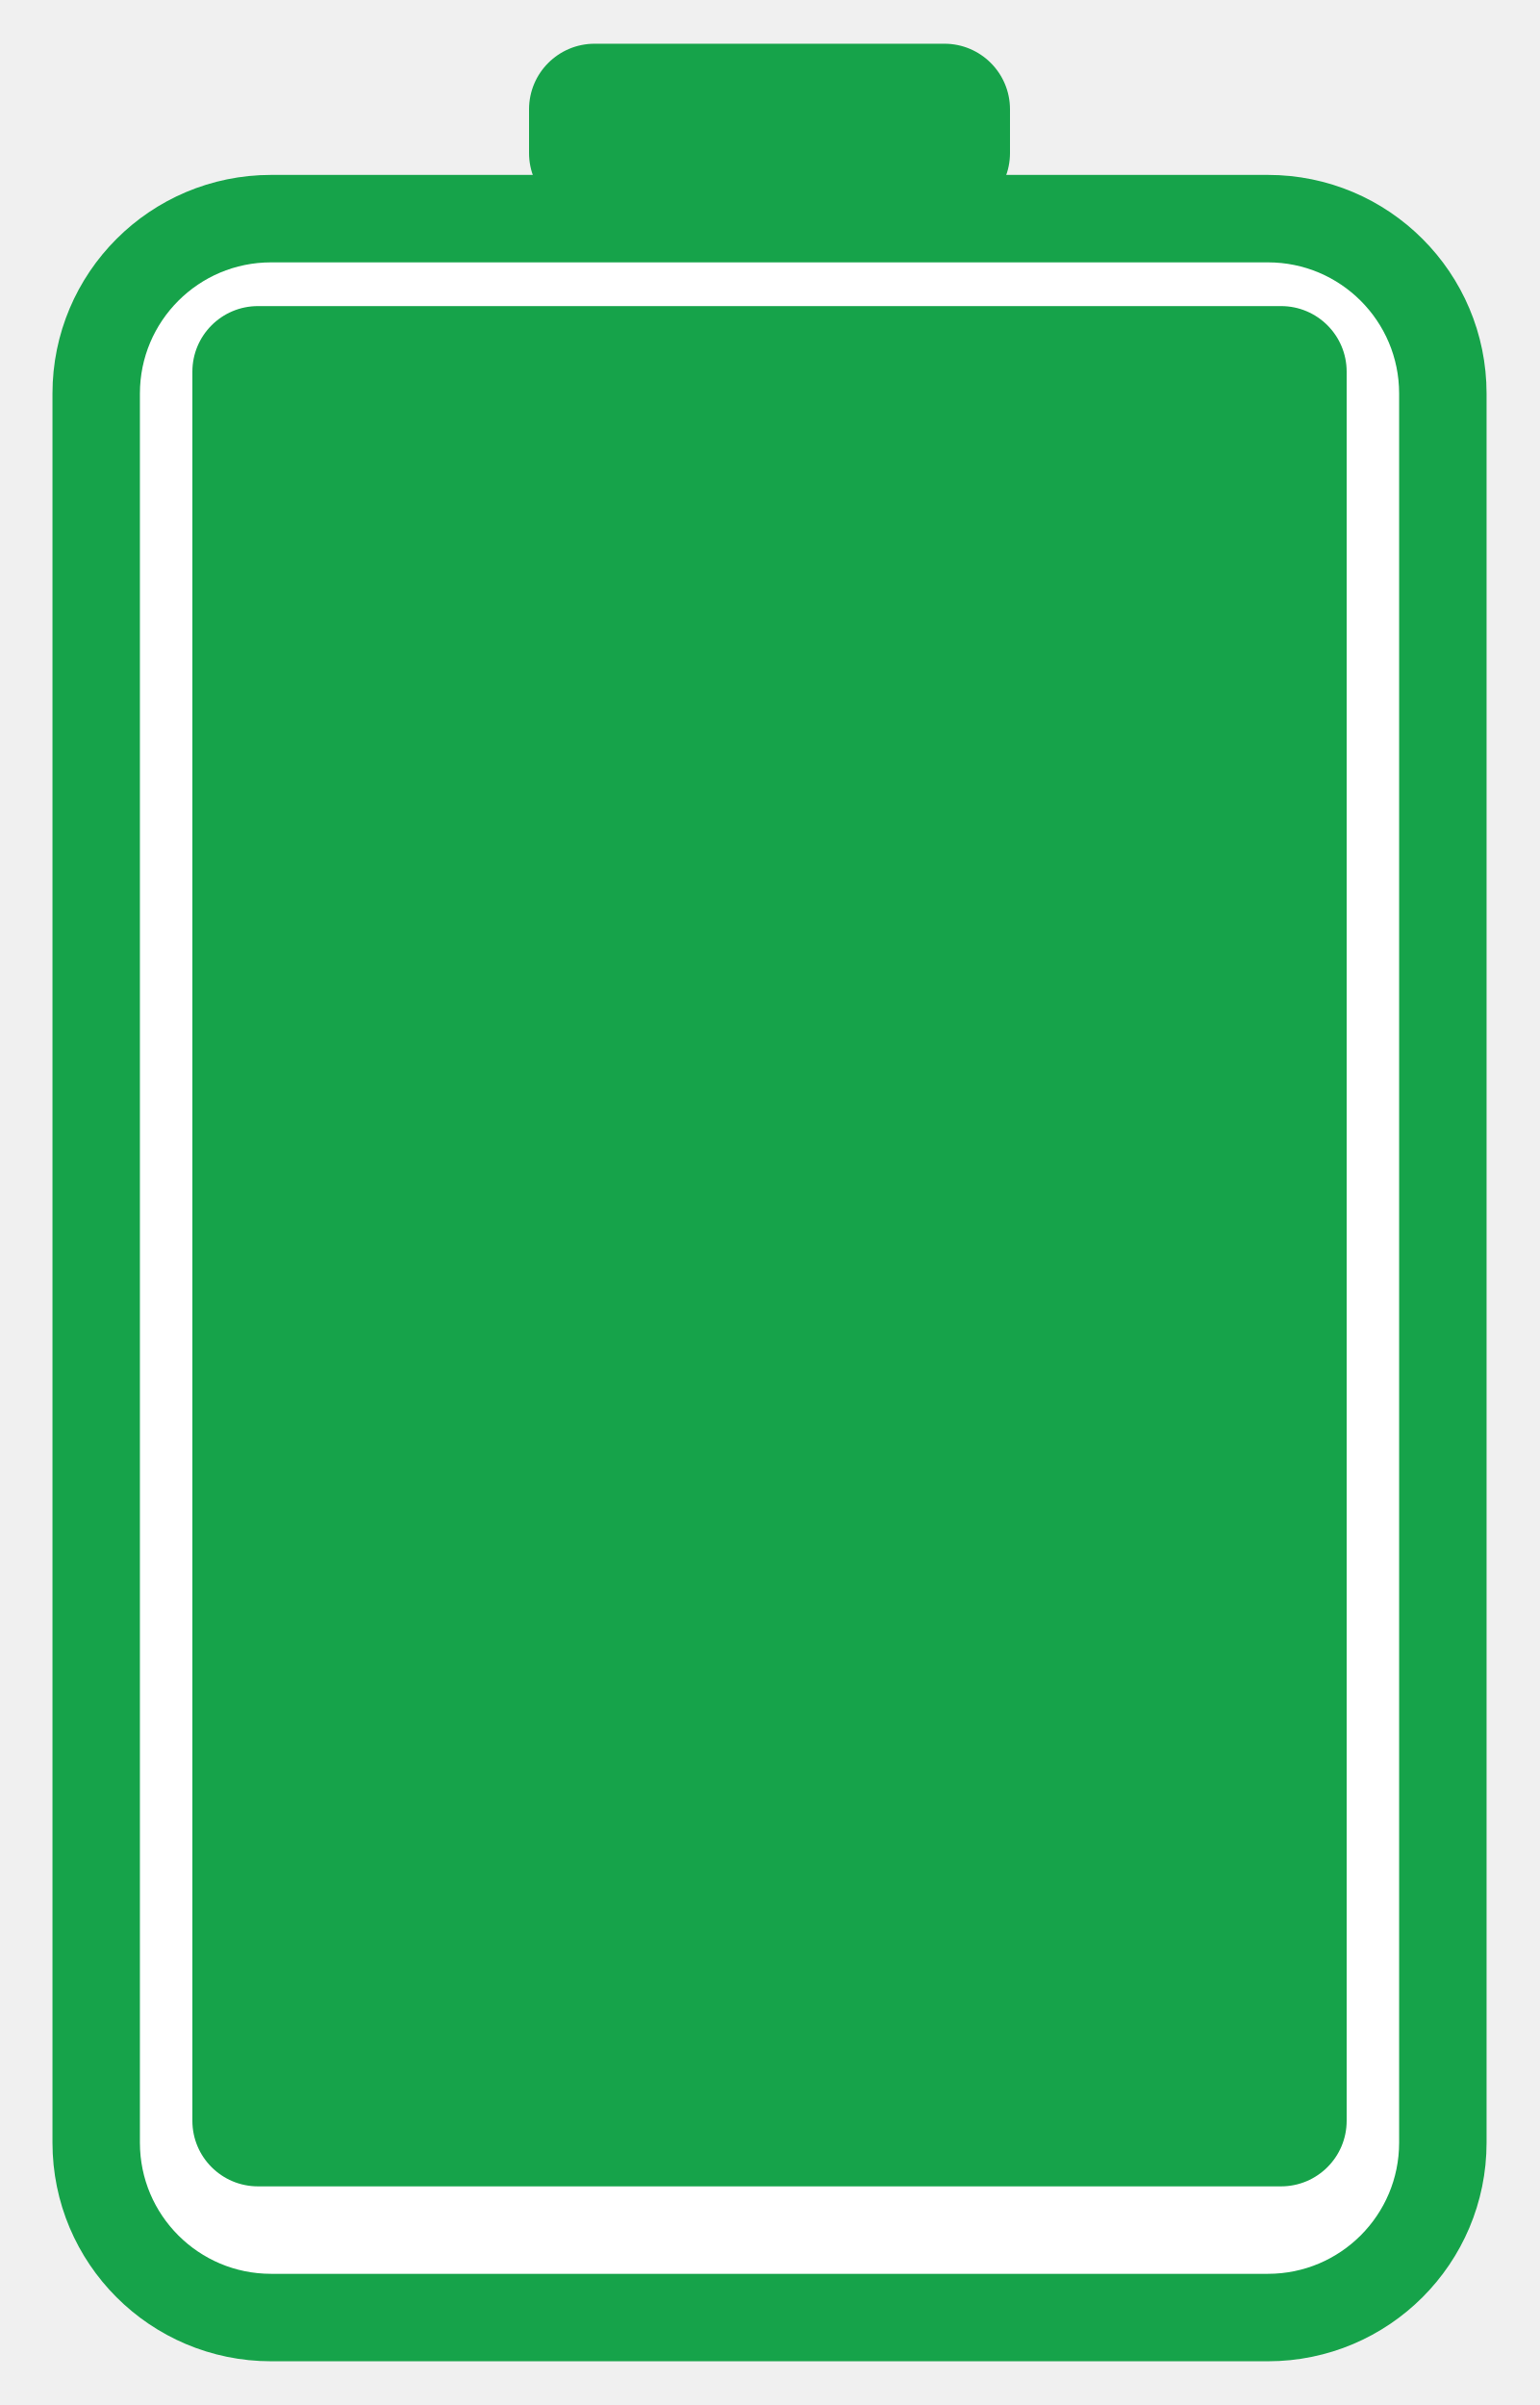
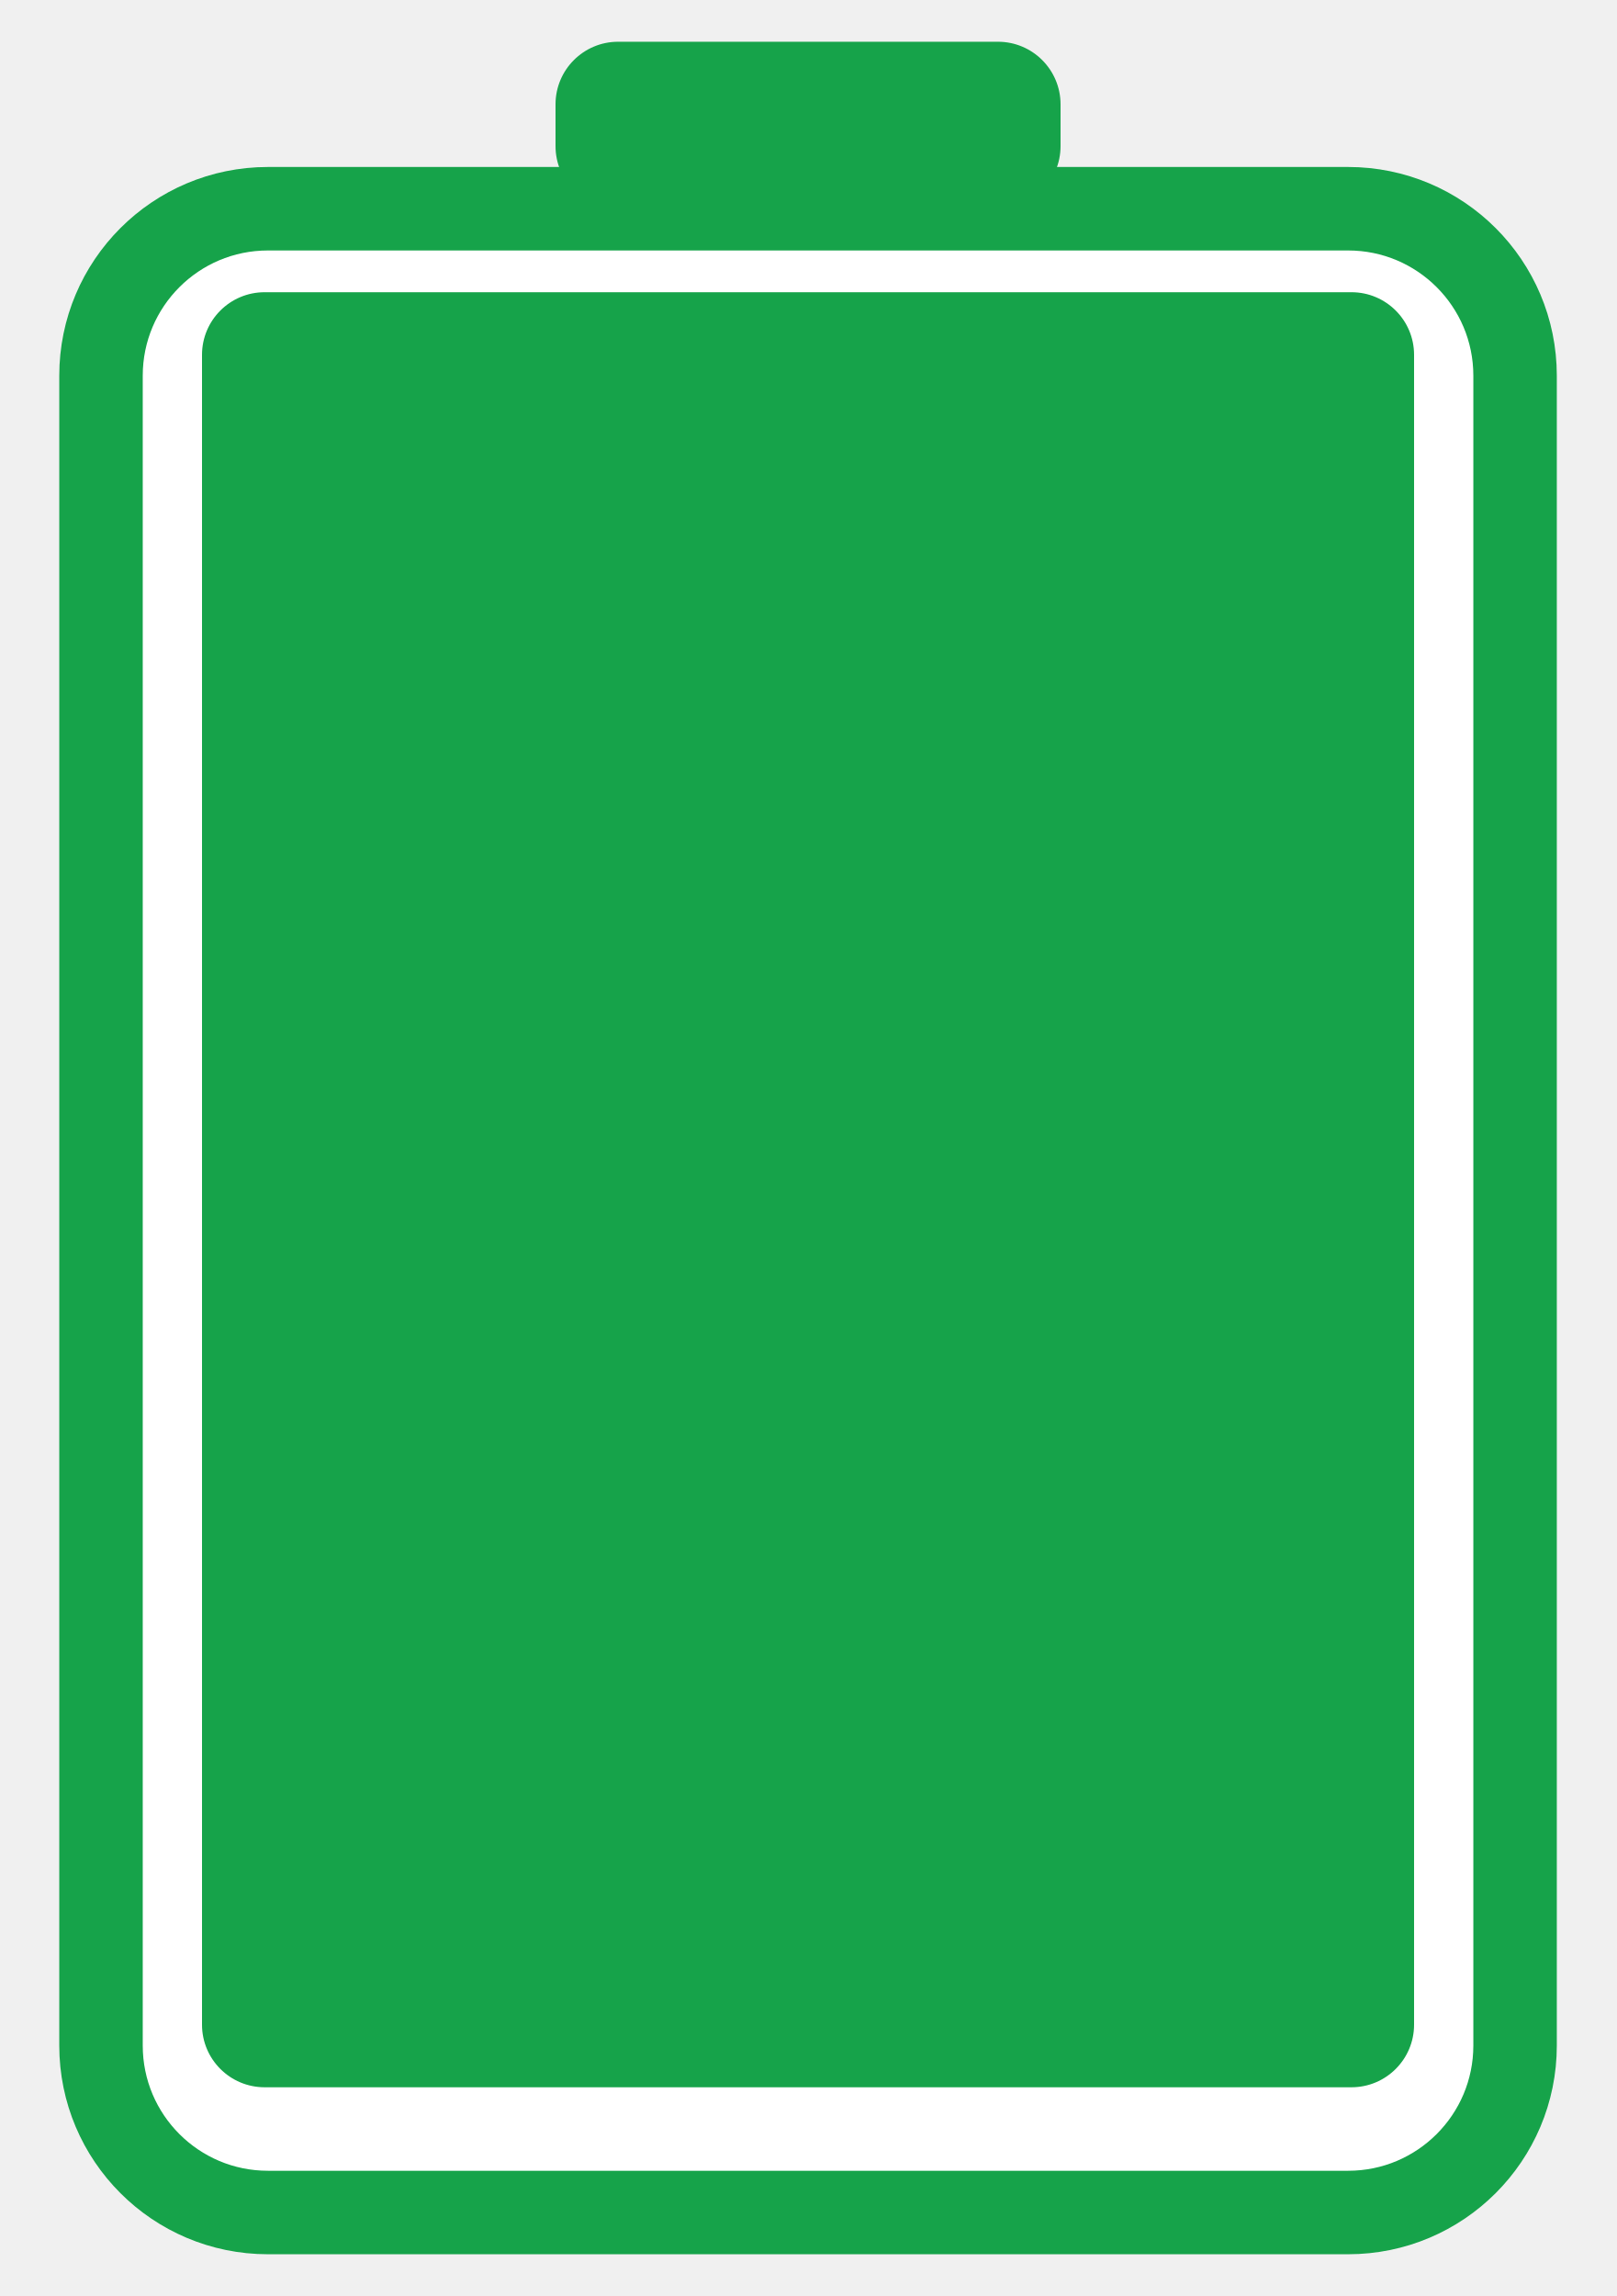
- <svg xmlns="http://www.w3.org/2000/svg" viewBox="0 0 35.2 55">
-   <rect x="12.1" y="1" width="11" height="4" rx="1.5" fill="#16a34a" />
-   <rect x="2.2" y="5" width="30.8" height="48" rx="4" fill="#ffffff" stroke="#16a34a" stroke-width="2" />
-   <rect x="4.4" y="7" width="26.4" height="43" rx="1.5" fill="#16a34a" />
+ <svg xmlns="http://www.w3.org/2000/svg" viewBox="0 0 38.72 55" width="100%" height="100%">
+   <defs>
+     <style>
+       /* Giao diện sáng (Light Mode) */
+       .battery-terminal { fill: #16a34a; }
+       .battery-body { fill: #ffffff; stroke: #16a34a; stroke-width: 2; }
+       .battery-fill { fill: #16a34a; }
+ 
+       /* Giao diện tối (Dark Mode) */
+       @media (prefers-color-scheme: dark) {
+         .battery-terminal { fill: #34d399; }
+         .battery-body { fill: #0f172a; stroke: #34d399; }
+         .battery-fill { fill: #10b982; }
+       }
+     </style>
+   </defs>
+   <rect class="battery-terminal" x="13.31" y="1" width="12.1" height="4" rx="1.5" />
+   <rect class="battery-body" x="2.42" y="5" width="33.88" height="48" rx="4" />
+   <rect class="battery-fill" x="4.84" y="7" width="29.04" height="43" rx="1.5" />
</svg>
